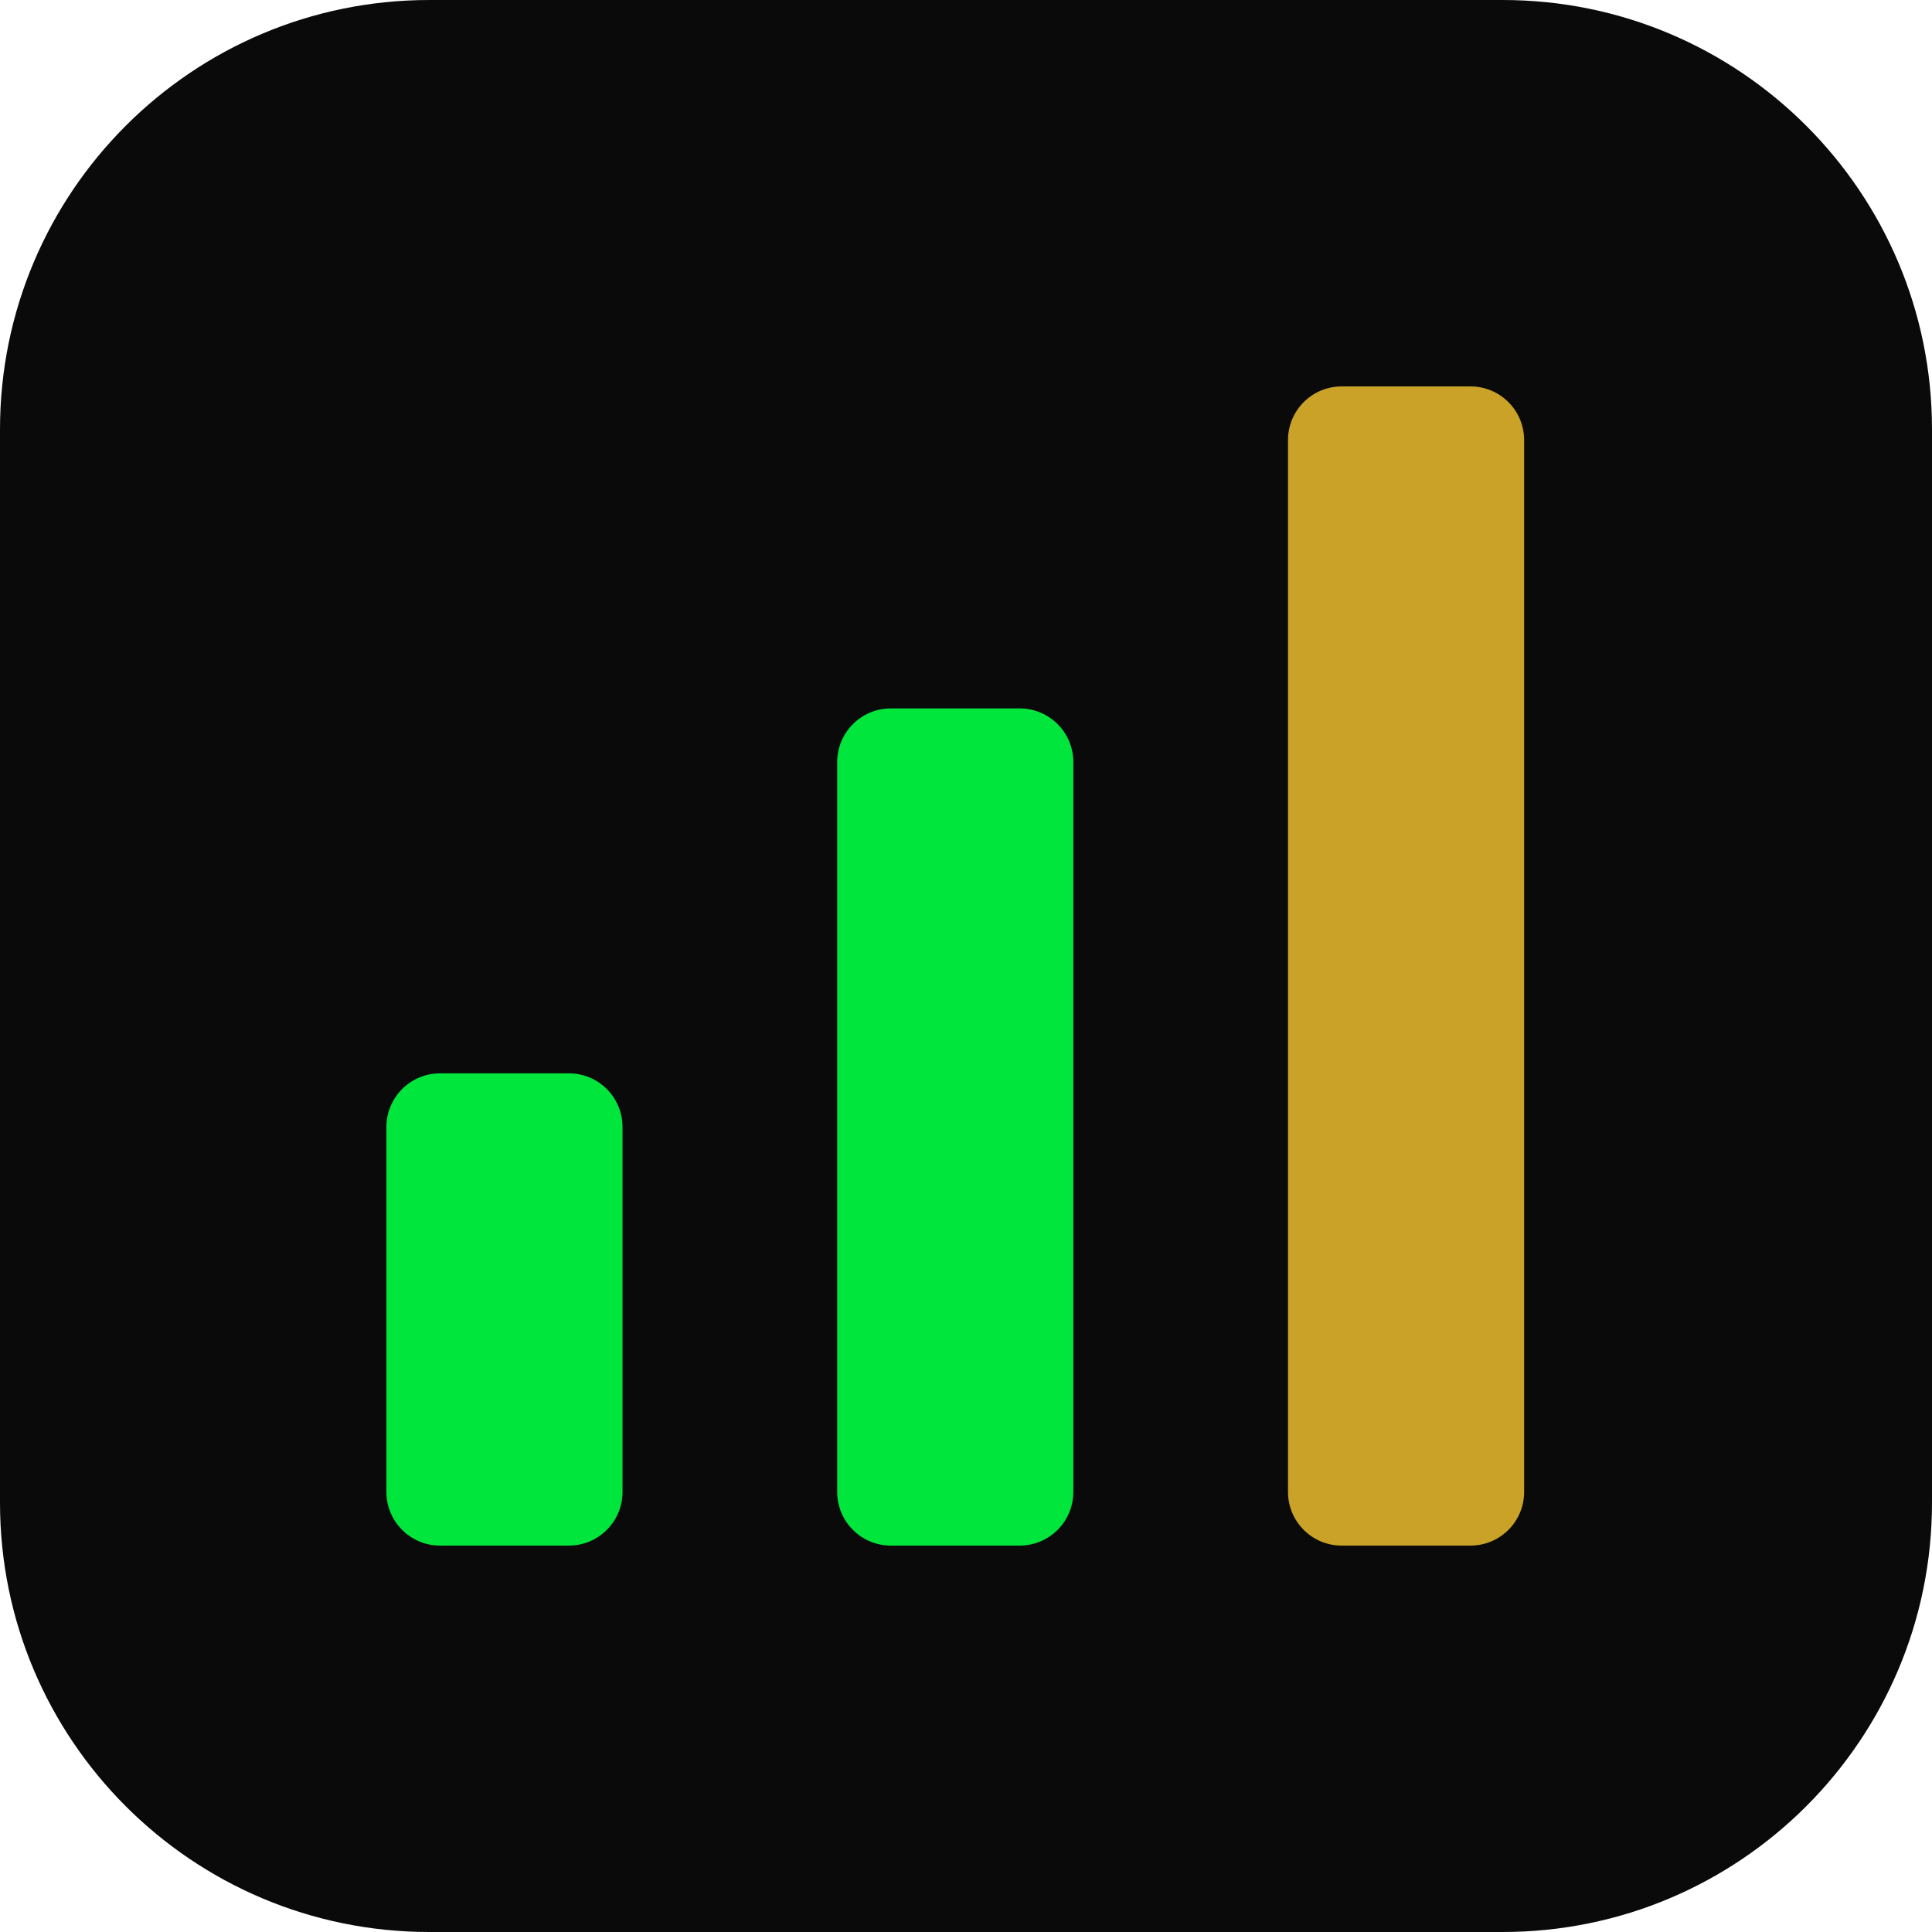
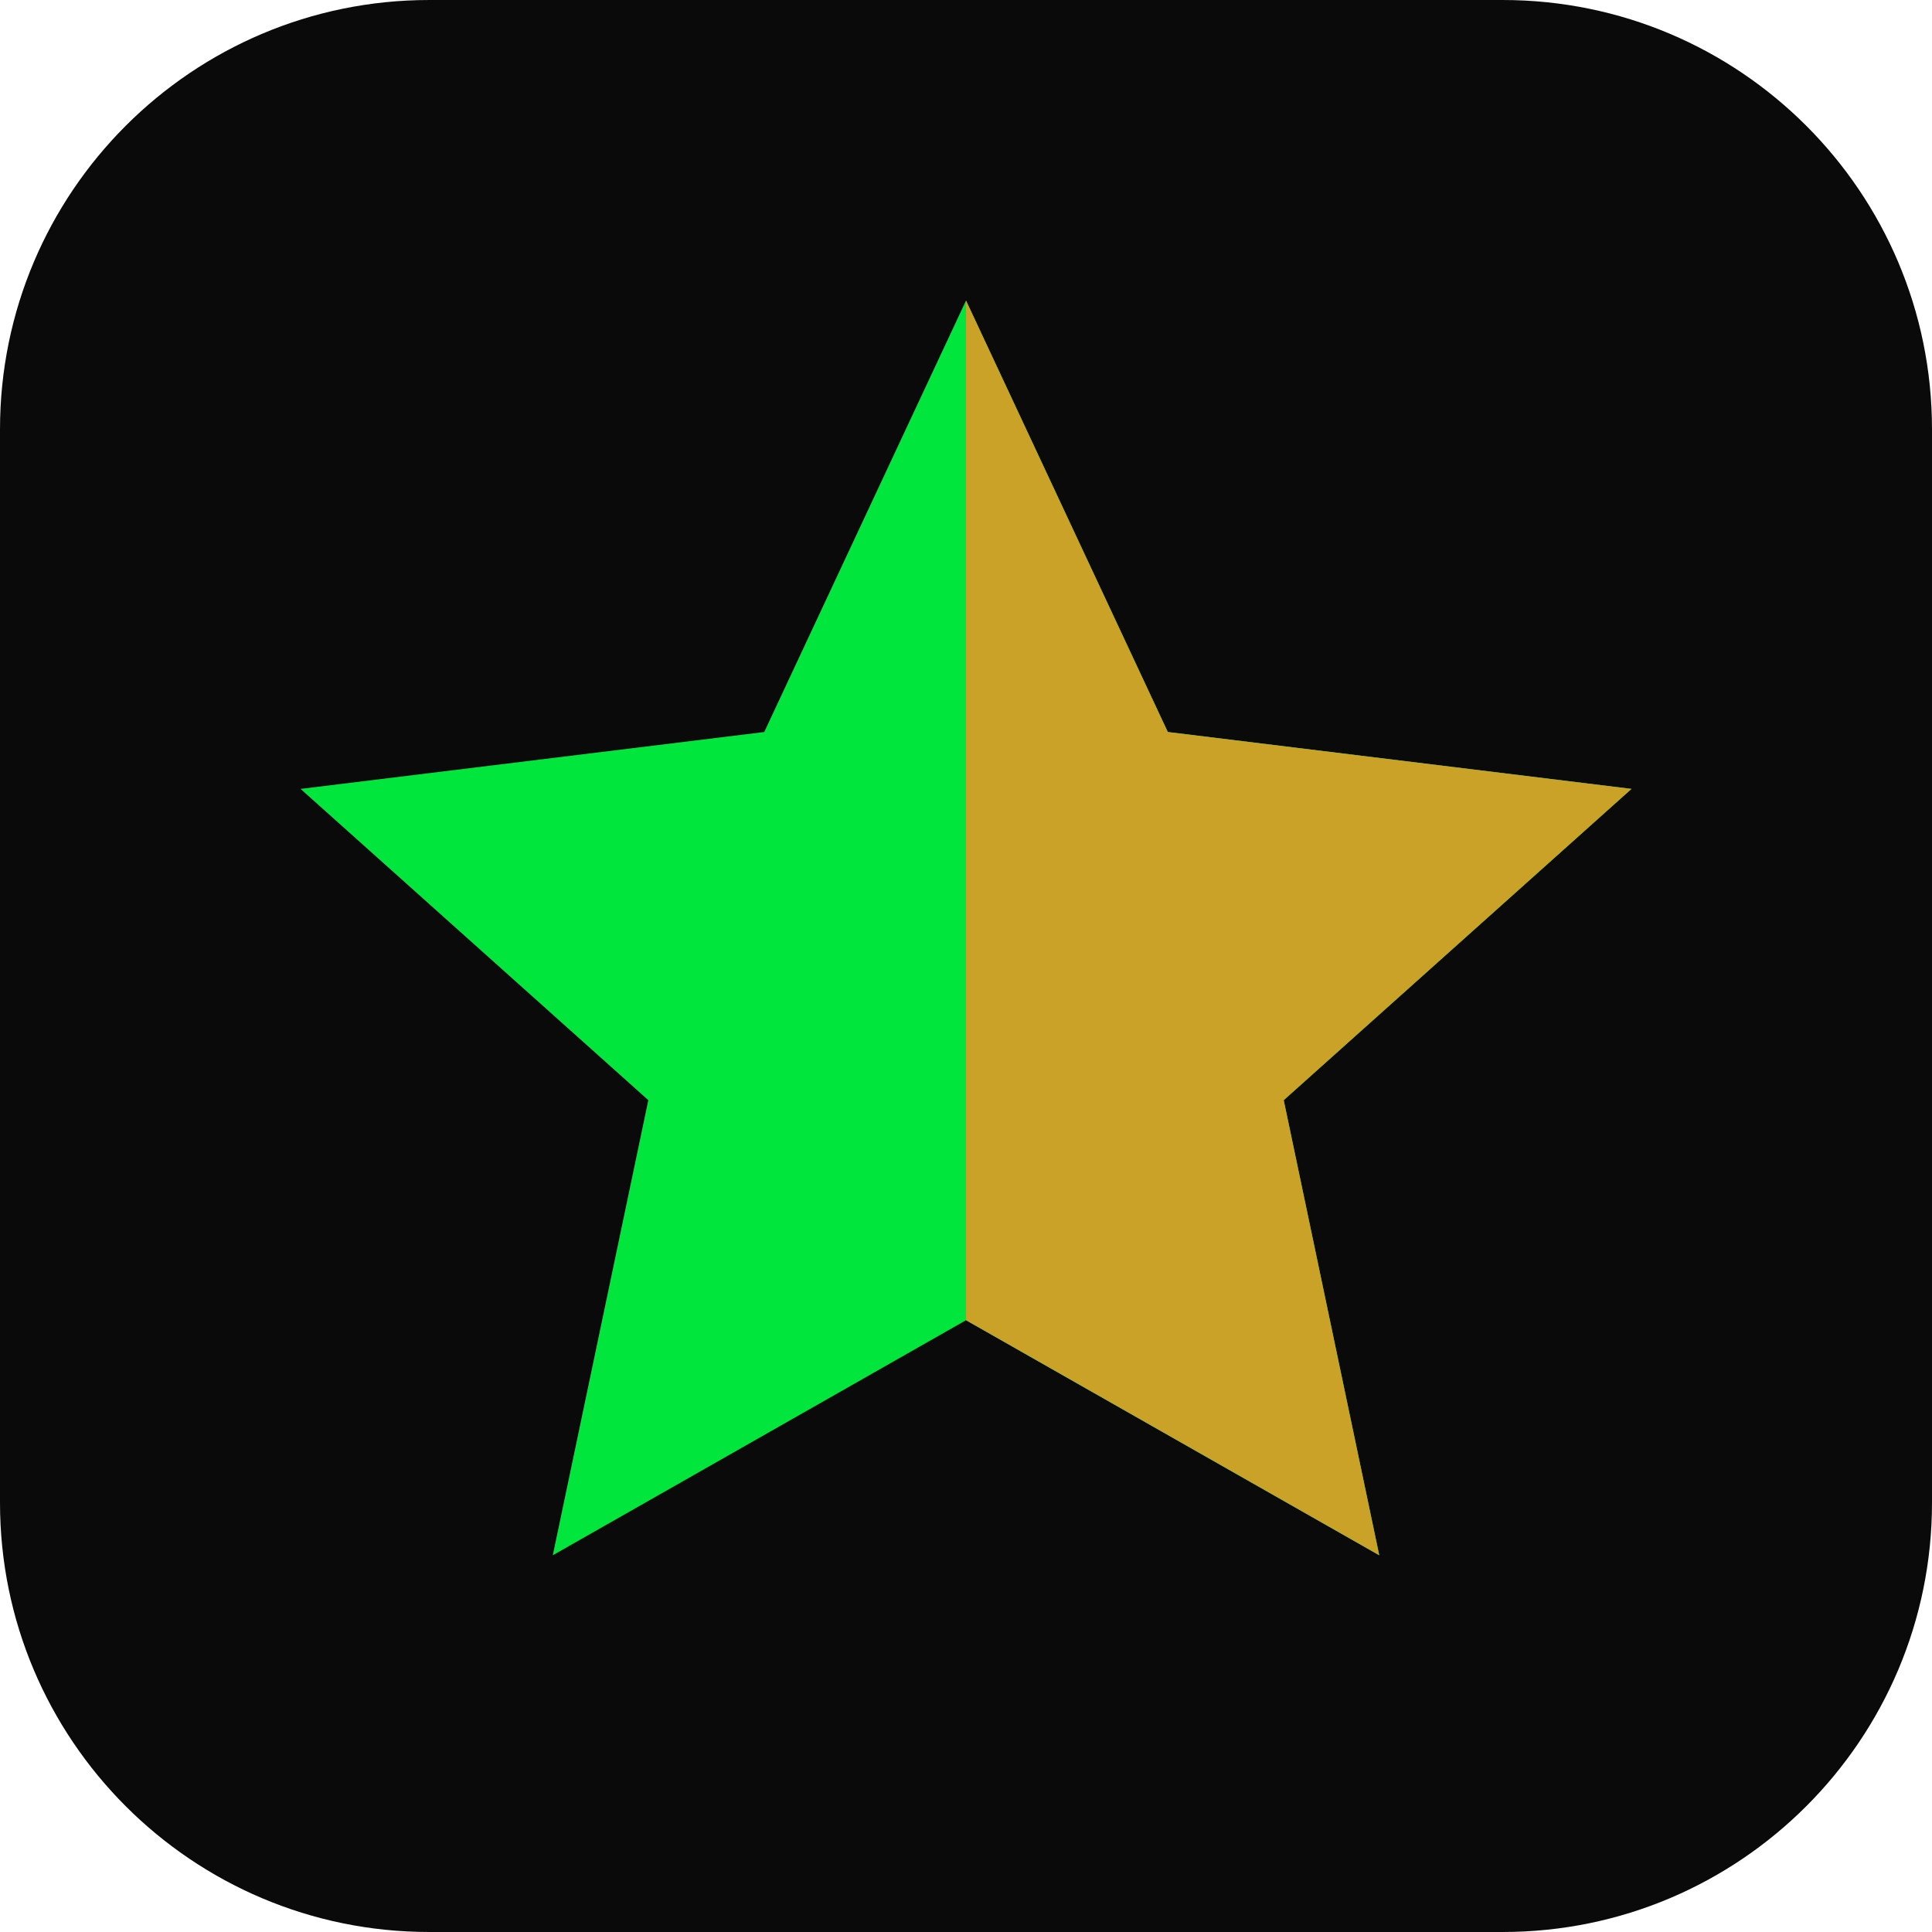
<svg xmlns="http://www.w3.org/2000/svg" viewBox="0 0 180 180">
  <rect width="180" height="180" rx="40" fill="#0A0A0A" />
-   <rect x="36" y="100" width="22" height="44" rx="5" fill="#00E63C" />
-   <rect x="78" y="66" width="22" height="78" rx="5" fill="#00E63C" />
-   <rect x="120" y="36" width="22" height="108" rx="5" fill="#C9A227" />
+   <path d="M90 28 L108.8 68.2 L152 73.5 L119.6 102.5 L128.5 144.9 L90 123 L51.5 144.9 L60.4 102.5 L28 73.5 L71.2 68.2 Z" fill="#00E63C" />
+   <path d="M90 28 L108.8 68.2 L152 73.5 L119.6 102.5 L128.5 144.9 L90 123 Z" fill="#C9A227" />
</svg>
